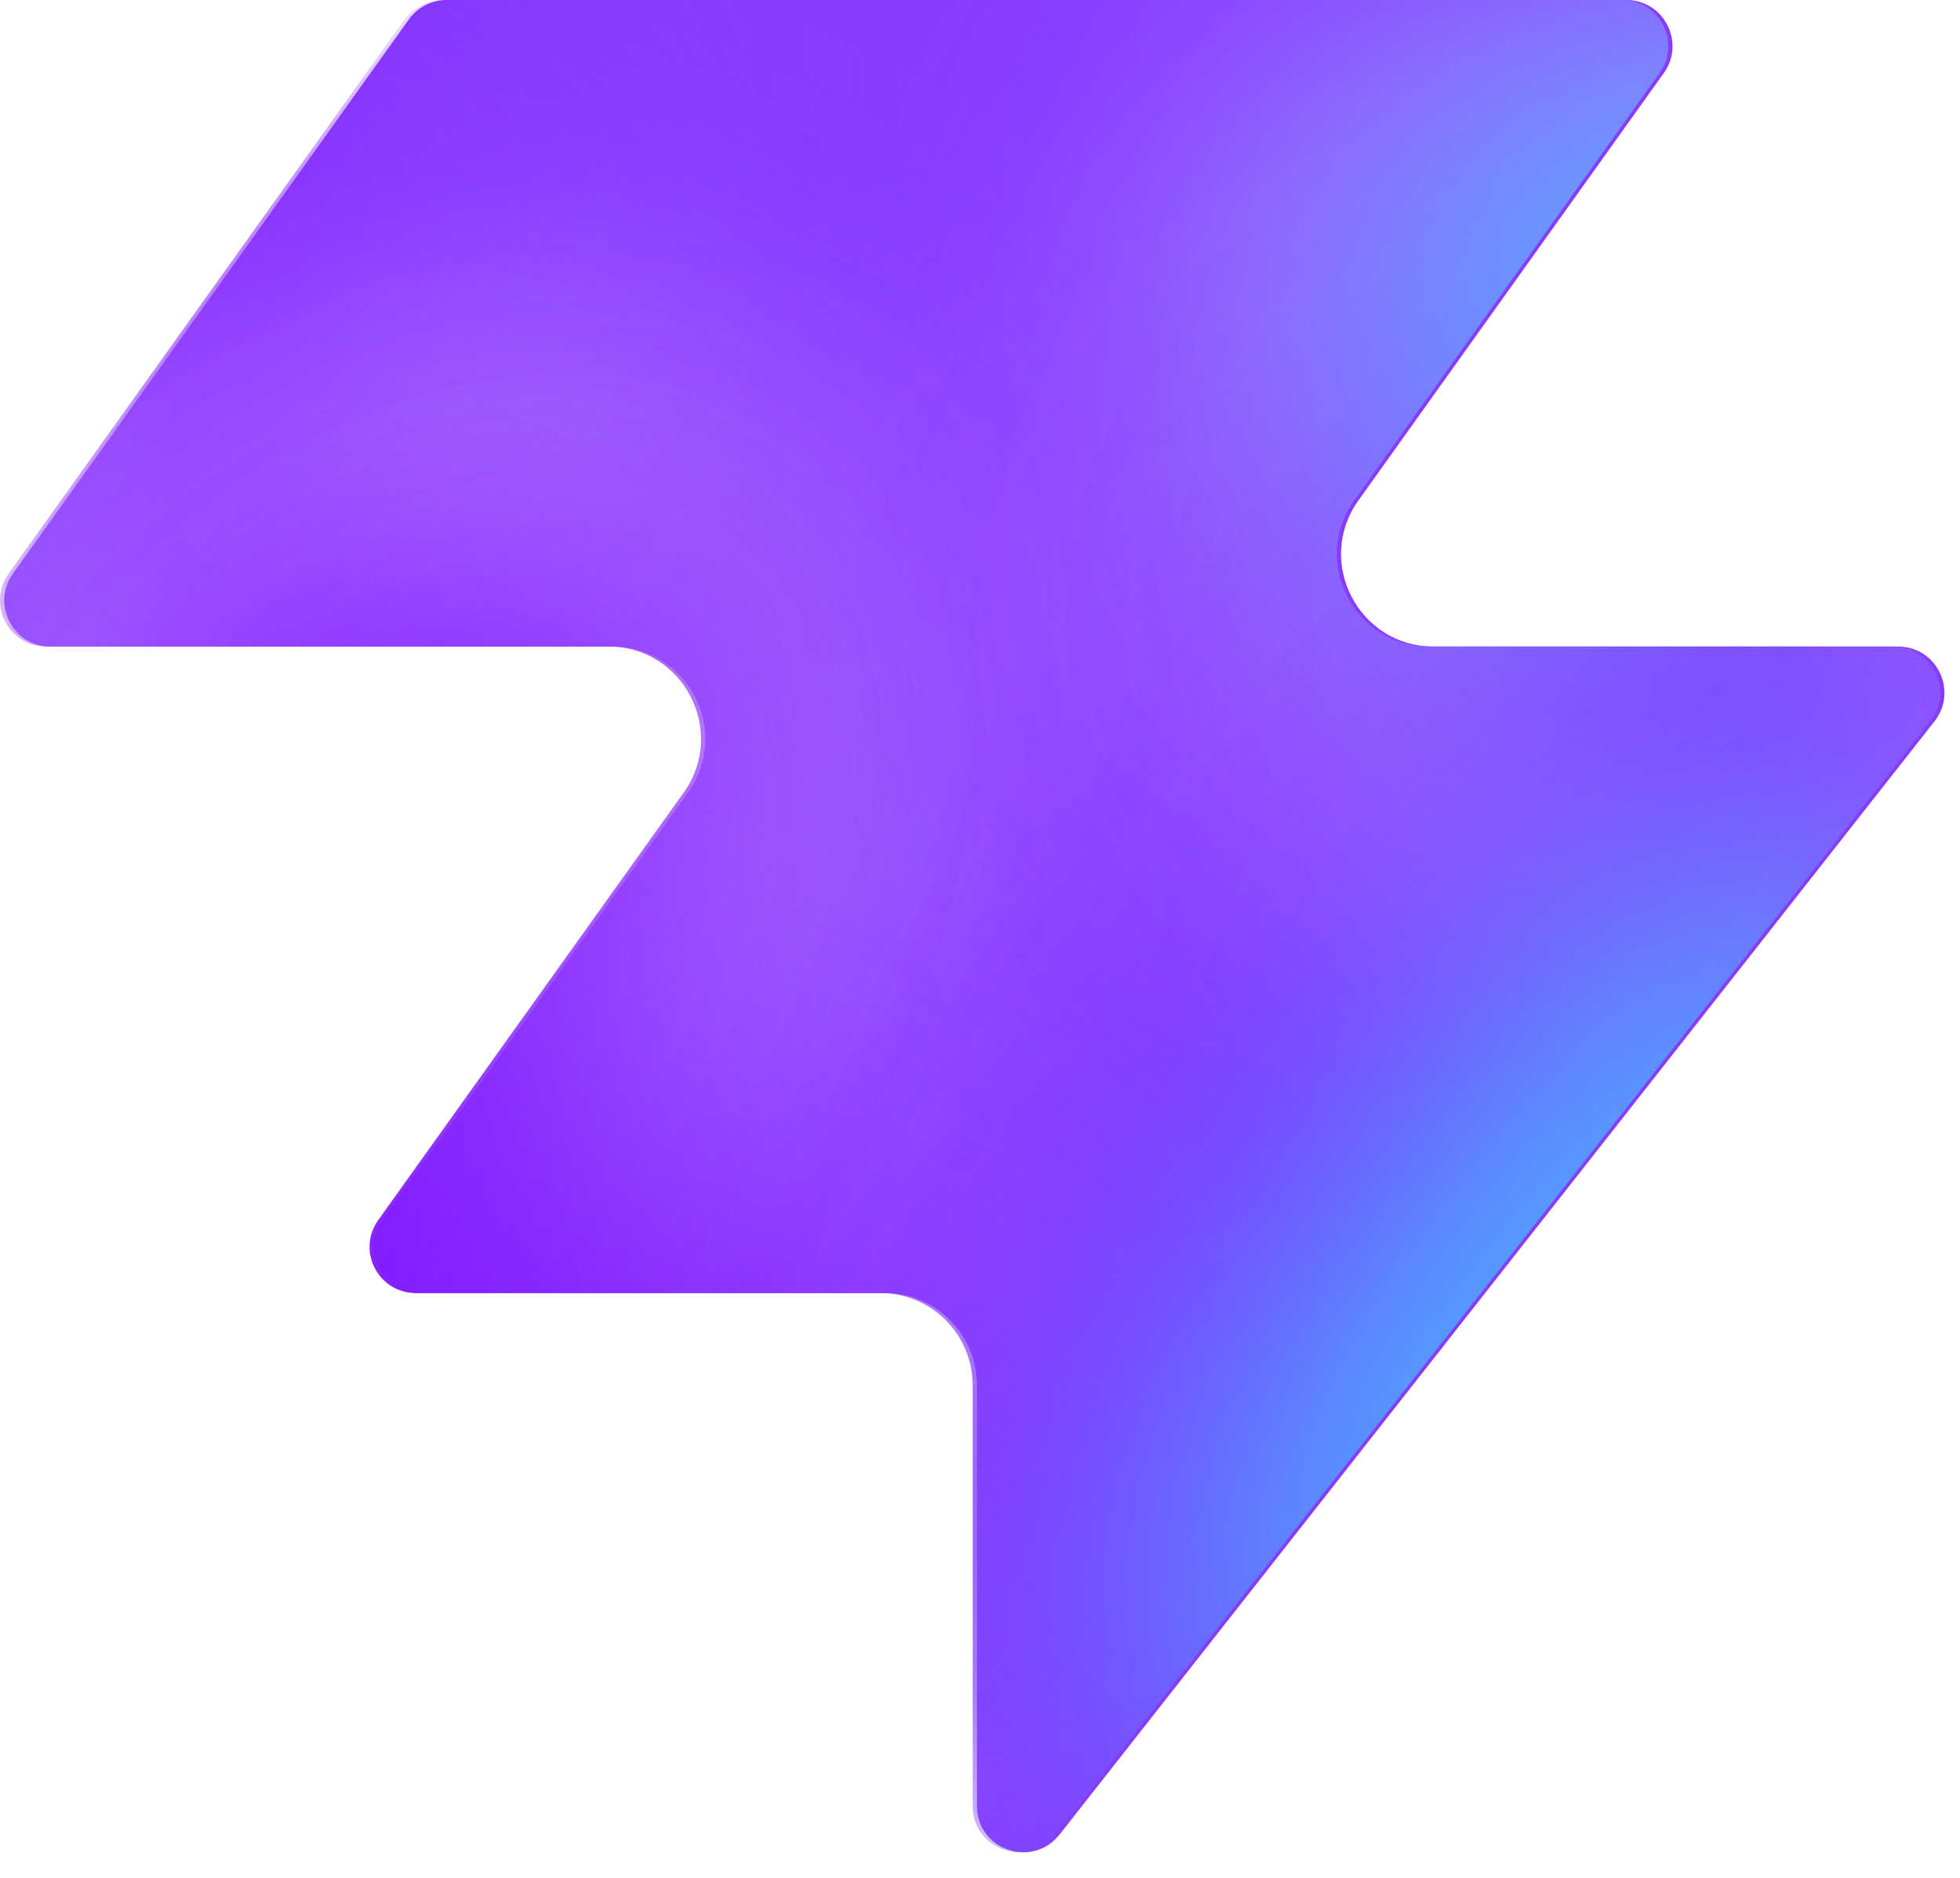
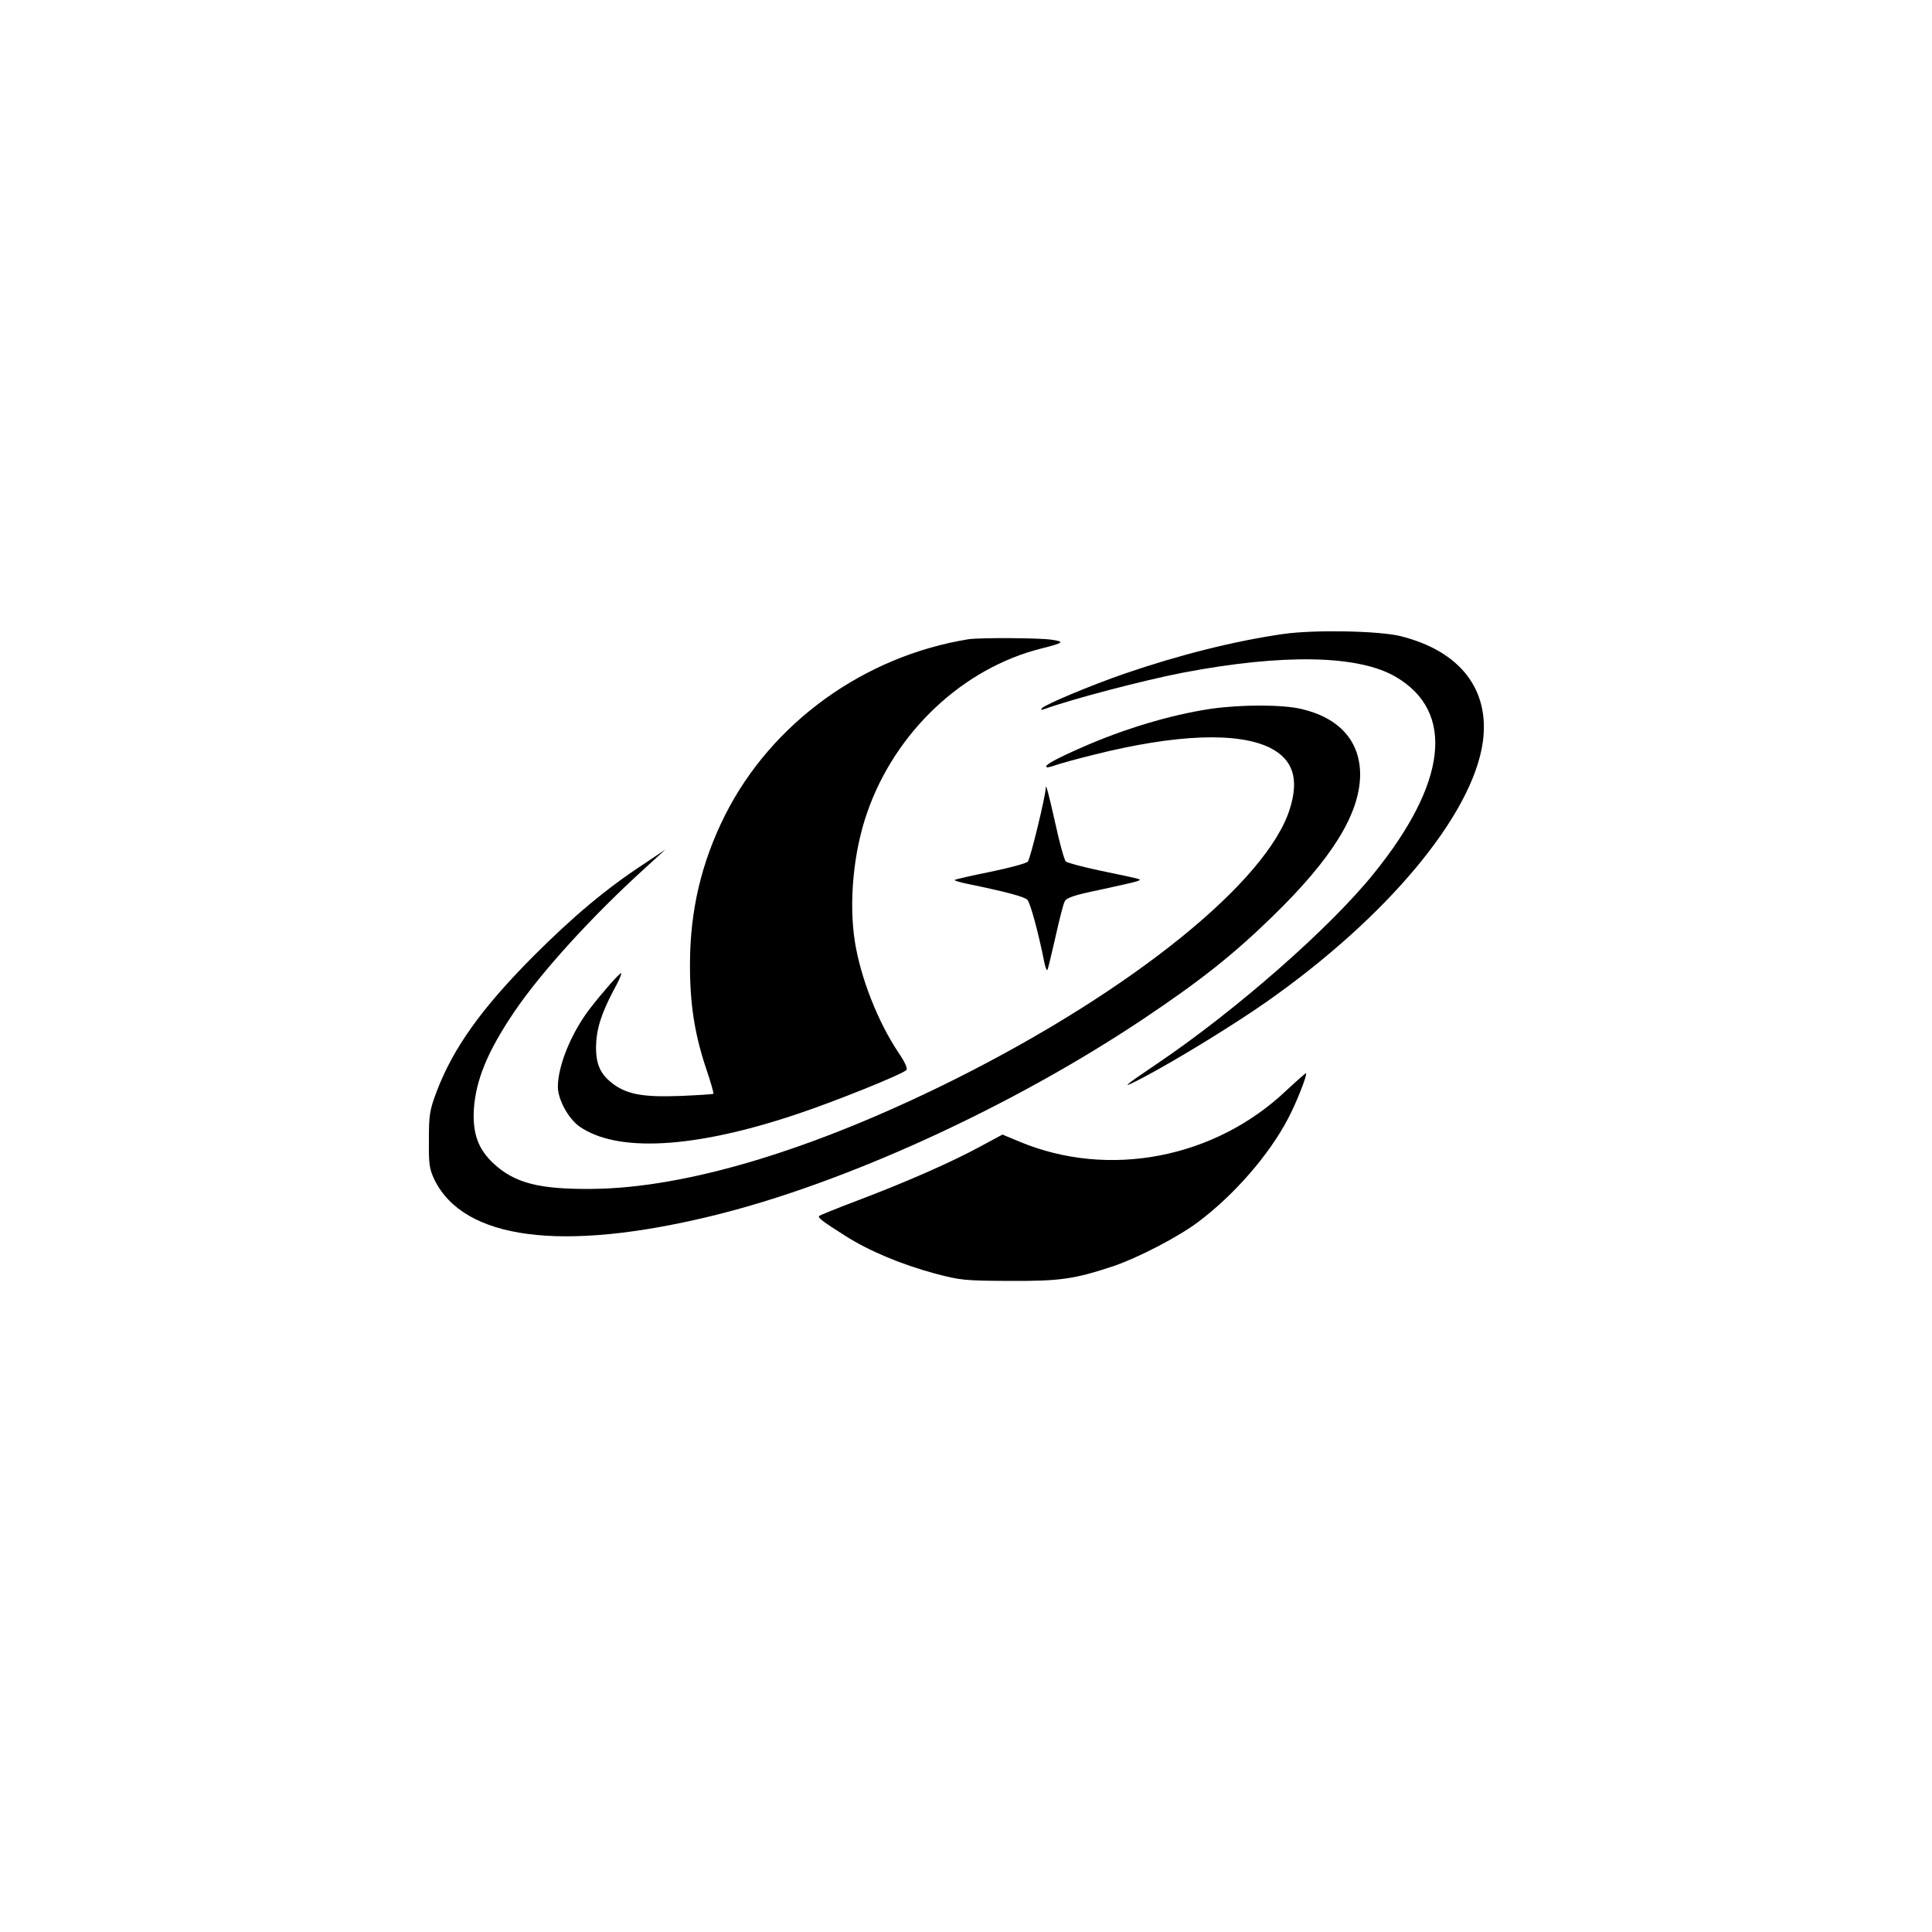
- <svg xmlns="http://www.w3.org/2000/svg" width="48" height="46" fill="none" viewBox="0 0 48 46">
-   <path fill="#863bff" d="M25.946 44.938c-.664.845-2.021.375-2.021-.698V33.937a2.26 2.26 0 0 0-2.262-2.262H10.287c-.92 0-1.456-1.04-.92-1.788l7.48-10.471c1.07-1.497 0-3.578-1.842-3.578H1.237c-.92 0-1.456-1.04-.92-1.788L10.013.474c.214-.297.556-.474.92-.474h28.894c.92 0 1.456 1.04.92 1.788l-7.48 10.471c-1.07 1.498 0 3.579 1.842 3.579h11.377c.943 0 1.473 1.088.89 1.83L25.947 44.94z" style="fill:#863bff;fill:color(display-p3 .525 .23 1);fill-opacity:1" />
-   <mask id="a" width="48" height="46" x="0" y="0" maskUnits="userSpaceOnUse" style="mask-type:alpha">
-     <path fill="#000" d="M25.842 44.938c-.664.844-2.021.375-2.021-.698V33.937a2.26 2.26 0 0 0-2.262-2.262H10.183c-.92 0-1.456-1.04-.92-1.788l7.48-10.471c1.07-1.498 0-3.579-1.842-3.579H1.133c-.92 0-1.456-1.04-.92-1.787L9.91.473c.214-.297.556-.474.92-.474h28.894c.92 0 1.456 1.04.92 1.788l-7.48 10.471c-1.07 1.498 0 3.578 1.842 3.578h11.377c.943 0 1.473 1.088.89 1.832L25.843 44.94z" style="fill:#000;fill-opacity:1" />
-   </mask>
-   <g mask="url(#a)">
-     <g filter="url(#b)">
-       <ellipse cx="5.508" cy="14.704" fill="#ede6ff" rx="5.508" ry="14.704" style="fill:#ede6ff;fill:color(display-p3 .927 .903 1);fill-opacity:1" transform="matrix(.00324 1 1 -.00324 -4.47 31.516)" />
-     </g>
-     <g filter="url(#c)">
-       <ellipse cx="10.399" cy="29.851" fill="#ede6ff" rx="10.399" ry="29.851" style="fill:#ede6ff;fill:color(display-p3 .927 .903 1);fill-opacity:1" transform="matrix(.00324 1 1 -.00324 -39.328 7.883)" />
-     </g>
-     <g filter="url(#d)">
-       <ellipse cx="5.508" cy="30.487" fill="#7e14ff" rx="5.508" ry="30.487" style="fill:#7e14ff;fill:color(display-p3 .492 .077 1);fill-opacity:1" transform="rotate(89.814 -25.913 -14.639)scale(1 -1)" />
-     </g>
-     <g filter="url(#e)">
-       <ellipse cx="5.508" cy="30.599" fill="#7e14ff" rx="5.508" ry="30.599" style="fill:#7e14ff;fill:color(display-p3 .492 .077 1);fill-opacity:1" transform="rotate(89.814 -32.644 -3.334)scale(1 -1)" />
-     </g>
-     <g filter="url(#f)">
-       <ellipse cx="5.508" cy="30.599" fill="#7e14ff" rx="5.508" ry="30.599" style="fill:#7e14ff;fill:color(display-p3 .492 .077 1);fill-opacity:1" transform="matrix(.00324 1 1 -.00324 -34.34 30.47)" />
-     </g>
-     <g filter="url(#g)">
-       <ellipse cx="14.072" cy="22.078" fill="#ede6ff" rx="14.072" ry="22.078" style="fill:#ede6ff;fill:color(display-p3 .927 .903 1);fill-opacity:1" transform="rotate(93.35 24.506 48.493)scale(-1 1)" />
-     </g>
-     <g filter="url(#h)">
-       <ellipse cx="3.47" cy="21.501" fill="#7e14ff" rx="3.47" ry="21.501" style="fill:#7e14ff;fill:color(display-p3 .492 .077 1);fill-opacity:1" transform="rotate(89.009 28.708 47.59)scale(-1 1)" />
-     </g>
-     <g filter="url(#i)">
-       <ellipse cx="3.47" cy="21.501" fill="#7e14ff" rx="3.47" ry="21.501" style="fill:#7e14ff;fill:color(display-p3 .492 .077 1);fill-opacity:1" transform="rotate(89.009 28.708 47.59)scale(-1 1)" />
-     </g>
-     <g filter="url(#j)">
-       <ellipse cx=".387" cy="8.972" fill="#7e14ff" rx="4.407" ry="29.108" style="fill:#7e14ff;fill:color(display-p3 .492 .077 1);fill-opacity:1" transform="rotate(39.51 .387 8.972)" />
-     </g>
-     <g filter="url(#k)">
-       <ellipse cx="47.523" cy="-6.092" fill="#7e14ff" rx="4.407" ry="29.108" style="fill:#7e14ff;fill:color(display-p3 .492 .077 1);fill-opacity:1" transform="rotate(37.892 47.523 -6.092)" />
-     </g>
-     <g filter="url(#l)">
-       <ellipse cx="41.412" cy="6.333" fill="#47bfff" rx="5.971" ry="9.665" style="fill:#47bfff;fill:color(display-p3 .28 .748 1);fill-opacity:1" transform="rotate(37.892 41.412 6.333)" />
-     </g>
-     <g filter="url(#m)">
-       <ellipse cx="-1.879" cy="38.332" fill="#7e14ff" rx="4.407" ry="29.108" style="fill:#7e14ff;fill:color(display-p3 .492 .077 1);fill-opacity:1" transform="rotate(37.892 -1.88 38.332)" />
-     </g>
-     <g filter="url(#n)">
-       <ellipse cx="-1.879" cy="38.332" fill="#7e14ff" rx="4.407" ry="29.108" style="fill:#7e14ff;fill:color(display-p3 .492 .077 1);fill-opacity:1" transform="rotate(37.892 -1.88 38.332)" />
-     </g>
-     <g filter="url(#o)">
-       <ellipse cx="35.651" cy="29.907" fill="#7e14ff" rx="4.407" ry="29.108" style="fill:#7e14ff;fill:color(display-p3 .492 .077 1);fill-opacity:1" transform="rotate(37.892 35.651 29.907)" />
-     </g>
-     <g filter="url(#p)">
-       <ellipse cx="38.418" cy="32.4" fill="#47bfff" rx="5.971" ry="15.297" style="fill:#47bfff;fill:color(display-p3 .28 .748 1);fill-opacity:1" transform="rotate(37.892 38.418 32.4)" />
-     </g>
+ <svg xmlns="http://www.w3.org/2000/svg" version="1.0" width="800pt" height="800pt" viewBox="0 0 800 800" preserveAspectRatio="xMidYMid meet">
+   <g transform="translate(0,800) scale(0.1,-0.1)" fill="#000000" stroke="none">
+     <path d="M5315 5375 c-202 -29 -430 -86 -660 -165 -138 -48 -325 -126 -340 -142 -7 -8 -4 -9 10 -4 119 43 411 119 570 150 418 80 731 74 885 -17 246 -144 213 -439 -93 -816 -181 -224 -567 -563 -892 -783 -150 -101 -161 -112 -60 -59 140 74 376 219 510 313 500 351 852 773 895 1075 30 217 -93 377 -341 439 -90 22 -355 27 -484 9z" />
+     <path d="M4010 5353 c-432 -70 -814 -345 -1007 -727 -99 -197 -146 -397 -146 -621 0 -164 19 -286 67 -430 19 -55 32 -102 30 -104 -2 -2 -63 -6 -135 -9 -153 -6 -220 6 -278 48 -54 40 -73 80 -73 154 1 72 20 135 72 234 22 39 36 72 32 72 -8 0 -78 -80 -129 -146 -77 -100 -133 -237 -133 -324 0 -53 44 -133 90 -165 156 -108 473 -91 895 50 160 53 440 166 458 184 6 6 -5 32 -33 73 -85 127 -156 308 -180 458 -26 164 -6 374 51 536 116 334 397 598 722 679 92 23 97 28 42 36 -52 8 -301 9 -345 2z" />
+     <path d="M5014 5065 c-167 -25 -361 -83 -539 -162 -104 -46 -150 -71 -142 -79 2 -3 17 0 33 6 16 6 90 27 164 45 338 85 596 95 730 28 94 -48 120 -128 81 -252 -93 -300 -651 -751 -1381 -1117 -587 -294 -1116 -454 -1510 -457 -217 -2 -318 24 -405 104 -65 60 -88 124 -83 224 8 122 56 240 166 403 111 165 324 399 547 601 l80 73 -91 -61 c-153 -100 -291 -216 -455 -380 -215 -216 -332 -380 -401 -561 -29 -77 -32 -96 -32 -200 -1 -103 2 -120 23 -165 122 -248 527 -301 1148 -150 544 132 1238 449 1786 815 235 157 374 267 536 425 247 240 361 425 363 585 1 140 -85 237 -242 274 -79 19 -249 19 -376 1z" />
+     <path d="M4330 4736 c0 -30 -64 -294 -74 -304 -7 -7 -77 -26 -155 -42 -79 -16 -146 -31 -148 -34 -2 -2 20 -9 49 -15 165 -34 240 -54 252 -67 12 -11 46 -136 71 -262 4 -18 9 -31 12 -29 2 3 17 64 33 135 16 72 33 140 39 150 8 15 41 26 143 47 73 16 142 31 153 35 20 7 20 7 0 13 -11 3 -78 17 -150 32 -71 15 -135 32 -142 38 -6 7 -26 77 -43 157 -29 129 -40 170 -40 146z" />
+     <path d="M5327 3485 c-297 -282 -736 -366 -1104 -213 l-72 30 -93 -50 c-117 -64 -309 -148 -507 -223 -85 -32 -156 -61 -159 -64 -7 -7 16 -24 106 -81 100 -64 235 -120 372 -157 108 -29 126 -30 310 -31 209 -1 267 7 430 61 103 35 271 122 354 185 148 112 290 275 369 425 35 66 81 183 75 189 -2 1 -38 -31 -81 -71z" />
  </g>
-   <defs>
-     <filter id="b" width="60.045" height="41.654" x="-19.77" y="16.149" color-interpolation-filters="sRGB" filterUnits="userSpaceOnUse">
-       <feFlood flood-opacity="0" result="BackgroundImageFix" />
-       <feBlend in="SourceGraphic" in2="BackgroundImageFix" result="shape" />
-       <feGaussianBlur result="effect1_foregroundBlur_2002_17158" stdDeviation="7.659" />
-     </filter>
-     <filter id="c" width="90.34" height="51.437" x="-54.613" y="-7.533" color-interpolation-filters="sRGB" filterUnits="userSpaceOnUse">
-       <feFlood flood-opacity="0" result="BackgroundImageFix" />
-       <feBlend in="SourceGraphic" in2="BackgroundImageFix" result="shape" />
-       <feGaussianBlur result="effect1_foregroundBlur_2002_17158" stdDeviation="7.659" />
-     </filter>
-     <filter id="d" width="79.355" height="29.4" x="-49.64" y="2.03" color-interpolation-filters="sRGB" filterUnits="userSpaceOnUse">
-       <feFlood flood-opacity="0" result="BackgroundImageFix" />
-       <feBlend in="SourceGraphic" in2="BackgroundImageFix" result="shape" />
-       <feGaussianBlur result="effect1_foregroundBlur_2002_17158" stdDeviation="4.596" />
-     </filter>
-     <filter id="e" width="79.579" height="29.4" x="-45.045" y="20.029" color-interpolation-filters="sRGB" filterUnits="userSpaceOnUse">
-       <feFlood flood-opacity="0" result="BackgroundImageFix" />
-       <feBlend in="SourceGraphic" in2="BackgroundImageFix" result="shape" />
-       <feGaussianBlur result="effect1_foregroundBlur_2002_17158" stdDeviation="4.596" />
-     </filter>
-     <filter id="f" width="79.579" height="29.4" x="-43.513" y="21.178" color-interpolation-filters="sRGB" filterUnits="userSpaceOnUse">
-       <feFlood flood-opacity="0" result="BackgroundImageFix" />
-       <feBlend in="SourceGraphic" in2="BackgroundImageFix" result="shape" />
-       <feGaussianBlur result="effect1_foregroundBlur_2002_17158" stdDeviation="4.596" />
-     </filter>
-     <filter id="g" width="74.749" height="58.852" x="15.756" y="-17.901" color-interpolation-filters="sRGB" filterUnits="userSpaceOnUse">
-       <feFlood flood-opacity="0" result="BackgroundImageFix" />
-       <feBlend in="SourceGraphic" in2="BackgroundImageFix" result="shape" />
-       <feGaussianBlur result="effect1_foregroundBlur_2002_17158" stdDeviation="7.659" />
-     </filter>
-     <filter id="h" width="61.377" height="25.362" x="23.548" y="2.284" color-interpolation-filters="sRGB" filterUnits="userSpaceOnUse">
-       <feFlood flood-opacity="0" result="BackgroundImageFix" />
-       <feBlend in="SourceGraphic" in2="BackgroundImageFix" result="shape" />
-       <feGaussianBlur result="effect1_foregroundBlur_2002_17158" stdDeviation="4.596" />
-     </filter>
-     <filter id="i" width="61.377" height="25.362" x="23.548" y="2.284" color-interpolation-filters="sRGB" filterUnits="userSpaceOnUse">
-       <feFlood flood-opacity="0" result="BackgroundImageFix" />
-       <feBlend in="SourceGraphic" in2="BackgroundImageFix" result="shape" />
-       <feGaussianBlur result="effect1_foregroundBlur_2002_17158" stdDeviation="4.596" />
-     </filter>
-     <filter id="j" width="56.045" height="63.649" x="-27.636" y="-22.853" color-interpolation-filters="sRGB" filterUnits="userSpaceOnUse">
-       <feFlood flood-opacity="0" result="BackgroundImageFix" />
-       <feBlend in="SourceGraphic" in2="BackgroundImageFix" result="shape" />
-       <feGaussianBlur result="effect1_foregroundBlur_2002_17158" stdDeviation="4.596" />
-     </filter>
-     <filter id="k" width="54.814" height="64.646" x="20.116" y="-38.415" color-interpolation-filters="sRGB" filterUnits="userSpaceOnUse">
-       <feFlood flood-opacity="0" result="BackgroundImageFix" />
-       <feBlend in="SourceGraphic" in2="BackgroundImageFix" result="shape" />
-       <feGaussianBlur result="effect1_foregroundBlur_2002_17158" stdDeviation="4.596" />
-     </filter>
-     <filter id="l" width="33.541" height="35.313" x="24.641" y="-11.323" color-interpolation-filters="sRGB" filterUnits="userSpaceOnUse">
-       <feFlood flood-opacity="0" result="BackgroundImageFix" />
-       <feBlend in="SourceGraphic" in2="BackgroundImageFix" result="shape" />
-       <feGaussianBlur result="effect1_foregroundBlur_2002_17158" stdDeviation="4.596" />
-     </filter>
-     <filter id="m" width="54.814" height="64.646" x="-29.286" y="6.009" color-interpolation-filters="sRGB" filterUnits="userSpaceOnUse">
-       <feFlood flood-opacity="0" result="BackgroundImageFix" />
-       <feBlend in="SourceGraphic" in2="BackgroundImageFix" result="shape" />
-       <feGaussianBlur result="effect1_foregroundBlur_2002_17158" stdDeviation="4.596" />
-     </filter>
-     <filter id="n" width="54.814" height="64.646" x="-29.286" y="6.009" color-interpolation-filters="sRGB" filterUnits="userSpaceOnUse">
-       <feFlood flood-opacity="0" result="BackgroundImageFix" />
-       <feBlend in="SourceGraphic" in2="BackgroundImageFix" result="shape" />
-       <feGaussianBlur result="effect1_foregroundBlur_2002_17158" stdDeviation="4.596" />
-     </filter>
-     <filter id="o" width="54.814" height="64.646" x="8.244" y="-2.416" color-interpolation-filters="sRGB" filterUnits="userSpaceOnUse">
-       <feFlood flood-opacity="0" result="BackgroundImageFix" />
-       <feBlend in="SourceGraphic" in2="BackgroundImageFix" result="shape" />
-       <feGaussianBlur result="effect1_foregroundBlur_2002_17158" stdDeviation="4.596" />
-     </filter>
-     <filter id="p" width="39.409" height="43.623" x="18.713" y="10.588" color-interpolation-filters="sRGB" filterUnits="userSpaceOnUse">
-       <feFlood flood-opacity="0" result="BackgroundImageFix" />
-       <feBlend in="SourceGraphic" in2="BackgroundImageFix" result="shape" />
-       <feGaussianBlur result="effect1_foregroundBlur_2002_17158" stdDeviation="4.596" />
-     </filter>
-   </defs>
</svg>
